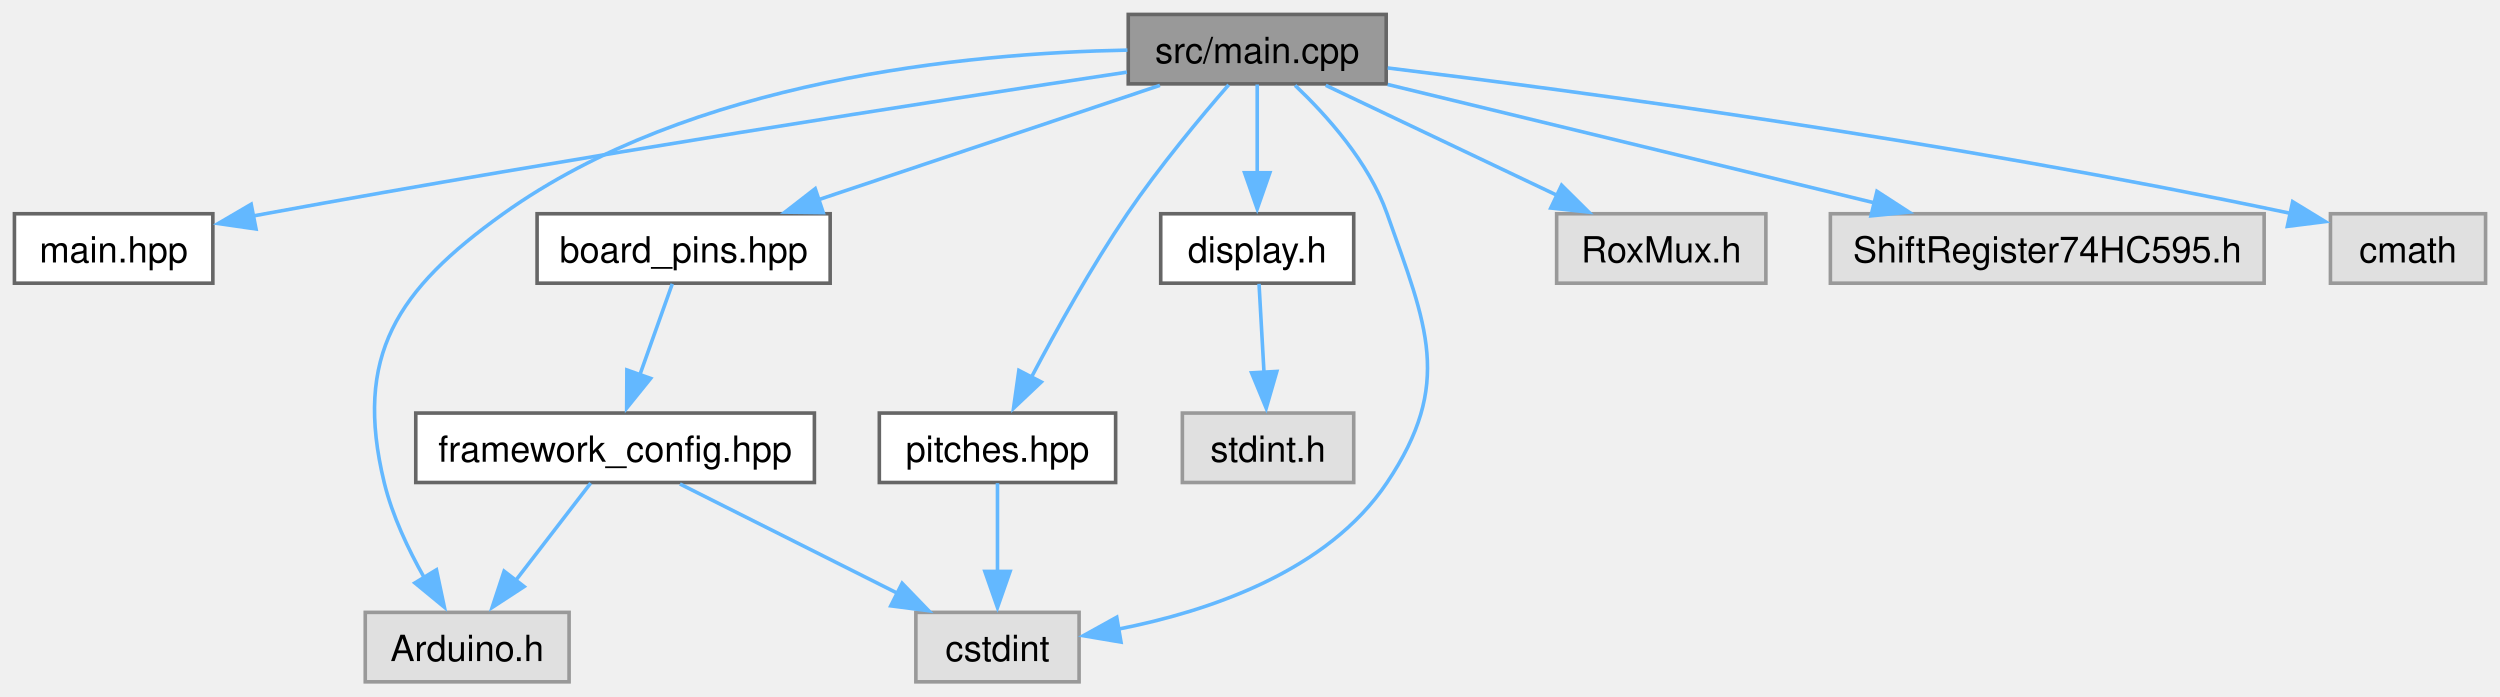
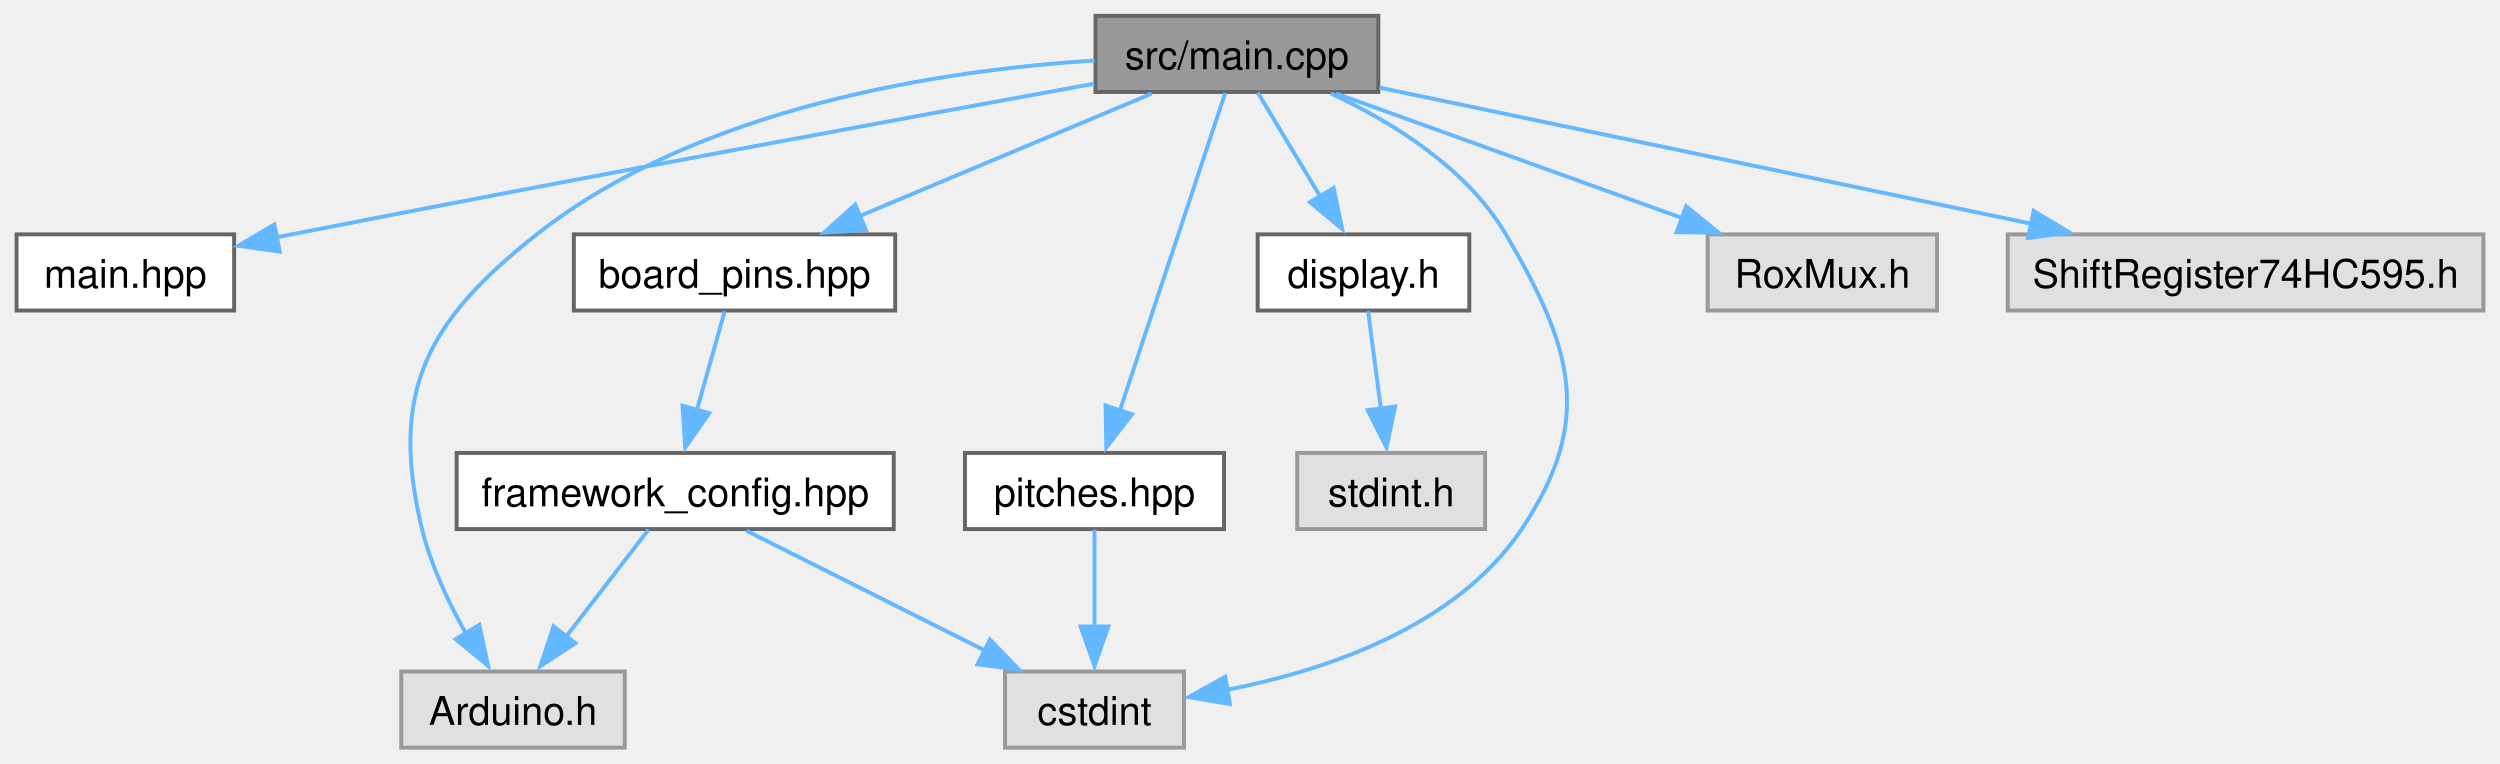
- <svg xmlns="http://www.w3.org/2000/svg" xmlns:xlink="http://www.w3.org/1999/xlink" width="693pt" height="193pt" viewBox="0.00 0.00 693.00 193.00">
+ <svg xmlns="http://www.w3.org/2000/svg" xmlns:xlink="http://www.w3.org/1999/xlink" width="632pt" height="193pt" viewBox="0.00 0.00 631.62 193.00">
  <g id="graph0" class="graph" transform="scale(1 1) rotate(0) translate(4 189)">
    <g id="Node000001" class="node">
      <g id="a_Node000001">
        <a xlink:title=" ">
-           <polygon fill="#999999" stroke="#666666" points="380.25,-185 308.75,-185 308.75,-165.75 380.25,-165.75 380.25,-185" />
-           <text text-anchor="middle" x="344.5" y="-171.5" font-family="Helvetica,sans-Serif" font-size="10.00">src/main.cpp</text>
+           <polygon fill="#999999" stroke="#666666" points="344.25,-185 272.75,-185 272.75,-165.75 344.25,-165.75 344.25,-185" />
+           <text text-anchor="middle" x="308.5" y="-171.5" font-family="Helvetica,sans-Serif" font-size="10.00">src/main.cpp</text>
        </a>
      </g>
    </g>
    <g id="Node000002" class="node">
      <g id="a_Node000002">
        <a xlink:href="main_8hpp.xhtml" target="_top" xlink:title=" ">
          <polygon fill="white" stroke="#666666" points="55,-129.75 0,-129.75 0,-110.5 55,-110.5 55,-129.75" />
          <text text-anchor="middle" x="27.5" y="-116.25" font-family="Helvetica,sans-Serif" font-size="10.00">main.hpp</text>
        </a>
      </g>
    </g>
    <g id="edge1_Node000001_Node000002" class="edge">
      <g id="a_edge1_Node000001_Node000002">
        <a xlink:title=" ">
-           <path fill="none" stroke="#63b8ff" d="M308.38,-169C255.74,-161.07 154.89,-145.44 69.5,-129.75 68.37,-129.54 67.21,-129.33 66.05,-129.11" />
-           <polygon fill="#63b8ff" stroke="#63b8ff" points="66.97,-125.52 56.48,-127.04 65.63,-132.39 66.97,-125.52" />
+           <path fill="none" stroke="#63b8ff" d="M272.43,-167.85C225.6,-159.33 141.37,-143.84 69.5,-129.75 68.19,-129.49 66.85,-129.23 65.5,-128.96" />
+           <polygon fill="#63b8ff" stroke="#63b8ff" points="66.54,-125.4 56.05,-126.86 65.16,-132.26 66.54,-125.4" />
        </a>
      </g>
    </g>
    <g id="Node000003" class="node">
      <g id="a_Node000003">
        <a xlink:href="board__pins_8hpp.xhtml" target="_top" xlink:title="Provides named objects for the pins provided by the board.">
-           <polygon fill="white" stroke="#666666" points="226.12,-129.75 144.88,-129.75 144.88,-110.5 226.12,-110.5 226.12,-129.75" />
-           <text text-anchor="middle" x="185.5" y="-116.25" font-family="Helvetica,sans-Serif" font-size="10.00">board_pins.hpp</text>
+           <polygon fill="white" stroke="#666666" points="222.12,-129.75 140.88,-129.75 140.88,-110.5 222.12,-110.5 222.12,-129.75" />
+           <text text-anchor="middle" x="181.5" y="-116.25" font-family="Helvetica,sans-Serif" font-size="10.00">board_pins.hpp</text>
        </a>
      </g>
    </g>
    <g id="edge2_Node000001_Node000003" class="edge">
      <g id="a_edge2_Node000001_Node000003">
        <a xlink:title=" ">
-           <path fill="none" stroke="#63b8ff" d="M317.53,-165.34C291.49,-156.62 251.84,-143.34 222.78,-133.61" />
-           <polygon fill="#63b8ff" stroke="#63b8ff" points="224.2,-130.06 213.6,-130.2 221.98,-136.7 224.2,-130.06" />
+           <path fill="none" stroke="#63b8ff" d="M286.96,-165.34C266.7,-156.85 236.15,-144.04 213.13,-134.39" />
+           <polygon fill="#63b8ff" stroke="#63b8ff" points="214.73,-130.84 204.15,-130.2 212.02,-137.3 214.73,-130.84" />
        </a>
      </g>
    </g>
    <g id="Node000005" class="node">
      <g id="a_Node000005">
        <a xlink:title=" ">
          <polygon fill="#e0e0e0" stroke="#999999" points="153.75,-19.25 97.25,-19.25 97.25,0 153.75,0 153.75,-19.25" />
          <text text-anchor="middle" x="125.5" y="-5.75" font-family="Helvetica,sans-Serif" font-size="10.00">Arduino.h</text>
        </a>
      </g>
    </g>
    <g id="edge10_Node000001_Node000005" class="edge">
      <g id="a_edge10_Node000001_Node000005">
        <a xlink:title=" ">
-           <path fill="none" stroke="#63b8ff" d="M308.52,-175.11C263.9,-174.27 187.39,-166.9 135.5,-129.75 106.05,-108.67 93.96,-90.44 102.5,-55.25 104.73,-46.06 109.2,-36.65 113.61,-28.85" />
+           <path fill="none" stroke="#63b8ff" d="M272.52,-173.71C233.86,-171.24 172.45,-162.01 131.5,-129.75 103.59,-107.76 94.12,-89.78 102.5,-55.25 104.73,-46.06 109.2,-36.65 113.61,-28.85" />
          <polygon fill="#63b8ff" stroke="#63b8ff" points="116.98,-31.05 119.18,-20.68 111,-27.41 116.98,-31.05" />
        </a>
      </g>
    </g>
    <g id="Node000006" class="node">
      <g id="a_Node000006">
        <a xlink:title=" ">
          <polygon fill="#e0e0e0" stroke="#999999" points="295.12,-19.25 249.88,-19.25 249.88,0 295.12,0 295.12,-19.25" />
          <text text-anchor="middle" x="272.5" y="-5.75" font-family="Helvetica,sans-Serif" font-size="10.00">cstdint</text>
        </a>
      </g>
    </g>
-     <g id="edge14_Node000001_Node000006" class="edge">
-       <g id="a_edge14_Node000001_Node000006">
+     <g id="edge13_Node000001_Node000006" class="edge">
+       <g id="a_edge13_Node000001_Node000006">
        <a xlink:title=" ">
-           <path fill="none" stroke="#63b8ff" d="M355,-165.33C363.72,-157.07 375.46,-144.02 380.5,-129.75 391.52,-98.53 398.91,-82.77 380.5,-55.25 363.99,-30.57 331.07,-19.52 305.89,-14.59" />
+           <path fill="none" stroke="#63b8ff" d="M332.23,-165.38C347.64,-158.21 366.63,-146.55 376.5,-129.75 393.3,-101.16 398.93,-82.81 380.5,-55.25 363.99,-30.57 331.07,-19.52 305.89,-14.59" />
          <polygon fill="#63b8ff" stroke="#63b8ff" points="306.74,-11.01 296.29,-12.78 305.56,-17.91 306.74,-11.01" />
        </a>
      </g>
    </g>
    <g id="Node000007" class="node">
      <g id="a_Node000007">
        <a xlink:href="display_8h.xhtml" target="_top" xlink:title=" ">
-           <polygon fill="white" stroke="#666666" points="371.25,-129.75 317.75,-129.75 317.75,-110.5 371.25,-110.5 371.25,-129.75" />
-           <text text-anchor="middle" x="344.5" y="-116.25" font-family="Helvetica,sans-Serif" font-size="10.00">display.h</text>
+           <polygon fill="white" stroke="#666666" points="367.25,-129.75 313.75,-129.75 313.75,-110.5 367.25,-110.5 367.25,-129.75" />
+           <text text-anchor="middle" x="340.5" y="-116.25" font-family="Helvetica,sans-Serif" font-size="10.00">display.h</text>
        </a>
      </g>
    </g>
    <g id="edge6_Node000001_Node000007" class="edge">
      <g id="a_edge6_Node000001_Node000007">
        <a xlink:title=" ">
-           <path fill="none" stroke="#63b8ff" d="M344.5,-165.58C344.5,-158.92 344.5,-149.49 344.5,-141.03" />
-           <polygon fill="#63b8ff" stroke="#63b8ff" points="348,-141.11 344.5,-131.11 341,-141.11 348,-141.11" />
+           <path fill="none" stroke="#63b8ff" d="M313.78,-165.58C318.07,-158.46 324.24,-148.18 329.58,-139.3" />
+           <polygon fill="#63b8ff" stroke="#63b8ff" points="332.95,-141.48 335.1,-131.11 326.95,-137.88 332.95,-141.48" />
        </a>
      </g>
    </g>
    <g id="Node000009" class="node">
      <g id="a_Node000009">
        <a xlink:href="pitches_8hpp.xhtml" target="_top" xlink:title=" ">
          <polygon fill="white" stroke="#666666" points="305.25,-74.5 239.75,-74.5 239.75,-55.25 305.25,-55.25 305.25,-74.5" />
          <text text-anchor="middle" x="272.5" y="-61" font-family="Helvetica,sans-Serif" font-size="10.00">pitches.hpp</text>
        </a>
      </g>
    </g>
    <g id="edge8_Node000001_Node000009" class="edge">
      <g id="a_edge8_Node000001_Node000009">
        <a xlink:title=" ">
-           <path fill="none" stroke="#63b8ff" d="M336.59,-165.49C328.97,-156.71 317.33,-142.77 308.5,-129.75 298.56,-115.1 288.8,-97.52 281.95,-84.51" />
-           <polygon fill="#63b8ff" stroke="#63b8ff" points="284.65,-83.11 276.95,-75.83 278.43,-86.32 284.65,-83.11" />
+           <path fill="none" stroke="#63b8ff" d="M305.55,-165.5C299.75,-148.01 286.73,-108.77 278.87,-85.09" />
+           <polygon fill="#63b8ff" stroke="#63b8ff" points="281.96,-84.27 275.49,-75.88 275.31,-86.47 281.96,-84.27" />
        </a>
      </g>
    </g>
    <g id="Node000010" class="node">
      <g id="a_Node000010">
        <a xlink:title=" ">
          <polygon fill="#e0e0e0" stroke="#999999" points="485.5,-129.75 427.5,-129.75 427.5,-110.5 485.5,-110.5 485.5,-129.75" />
          <text text-anchor="middle" x="456.5" y="-116.25" font-family="Helvetica,sans-Serif" font-size="10.00">RoxMux.h</text>
        </a>
      </g>
    </g>
    <g id="edge11_Node000001_Node000010" class="edge">
      <g id="a_edge11_Node000001_Node000010">
        <a xlink:title=" ">
-           <path fill="none" stroke="#63b8ff" d="M363.5,-165.34C381.04,-157 407.34,-144.5 427.5,-134.91" />
-           <polygon fill="#63b8ff" stroke="#63b8ff" points="428.88,-137.66 436.41,-130.2 425.87,-131.34 428.88,-137.66" />
+           <path fill="none" stroke="#63b8ff" d="M333.61,-165.34C357.63,-156.7 394.1,-143.57 421.08,-133.87" />
+           <polygon fill="#63b8ff" stroke="#63b8ff" points="422.05,-136.88 430.27,-130.2 419.68,-130.29 422.05,-136.88" />
        </a>
      </g>
    </g>
    <g id="Node000011" class="node">
      <g id="a_Node000011">
        <a xlink:title=" ">
          <polygon fill="#e0e0e0" stroke="#999999" points="623.62,-129.75 503.38,-129.75 503.38,-110.5 623.62,-110.5 623.62,-129.75" />
          <text text-anchor="middle" x="563.5" y="-116.25" font-family="Helvetica,sans-Serif" font-size="10.00">ShiftRegister74HC595.h</text>
        </a>
      </g>
    </g>
    <g id="edge12_Node000001_Node000011" class="edge">
      <g id="a_edge12_Node000001_Node000011">
        <a xlink:title=" ">
-           <path fill="none" stroke="#63b8ff" d="M380.66,-165.58C417.58,-156.61 475.07,-142.63 515.72,-132.74" />
-           <polygon fill="#63b8ff" stroke="#63b8ff" points="516.29,-135.96 525.18,-130.2 514.64,-129.16 516.29,-135.96" />
-         </a>
-       </g>
-     </g>
-     <g id="Node000012" class="node">
-       <g id="a_Node000012">
-         <a xlink:title=" ">
-           <polygon fill="#e0e0e0" stroke="#999999" points="685,-129.75 642,-129.75 642,-110.5 685,-110.5 685,-129.75" />
-           <text text-anchor="middle" x="663.5" y="-116.25" font-family="Helvetica,sans-Serif" font-size="10.00">cmath</text>
-         </a>
-       </g>
-     </g>
-     <g id="edge13_Node000001_Node000012" class="edge">
-       <g id="a_edge13_Node000001_Node000012">
-         <a xlink:title=" ">
-           <path fill="none" stroke="#63b8ff" d="M380.67,-170.16C433.51,-163.7 535.05,-150.15 630.82,-129.88" />
-           <polygon fill="#63b8ff" stroke="#63b8ff" points="631.52,-133.09 640.56,-127.57 630.05,-126.25 631.52,-133.09" />
+           <path fill="none" stroke="#63b8ff" d="M344.49,-166.86C387.47,-157.88 459.76,-142.79 509.45,-132.41" />
+           <polygon fill="#63b8ff" stroke="#63b8ff" points="509.93,-135.68 519.01,-130.21 508.5,-128.83 509.93,-135.68" />
        </a>
      </g>
    </g>
    <g id="Node000004" class="node">
      <g id="a_Node000004">
        <a xlink:href="framework__config_8hpp.xhtml" target="_top" xlink:title="Provides defintions which are specific for the used framework.">
          <polygon fill="white" stroke="#666666" points="221.75,-74.5 111.25,-74.5 111.25,-55.25 221.75,-55.25 221.75,-74.5" />
          <text text-anchor="middle" x="166.5" y="-61" font-family="Helvetica,sans-Serif" font-size="10.00">framework_config.hpp</text>
        </a>
      </g>
    </g>
    <g id="edge3_Node000003_Node000004" class="edge">
      <g id="a_edge3_Node000003_Node000004">
        <a xlink:title=" ">
-           <path fill="none" stroke="#63b8ff" d="M182.36,-110.33C179.93,-103.51 176.47,-93.81 173.4,-85.2" />
-           <polygon fill="#63b8ff" stroke="#63b8ff" points="176.36,-84.1 169.71,-75.86 169.77,-86.45 176.36,-84.1" />
+           <path fill="none" stroke="#63b8ff" d="M179.02,-110.33C177.1,-103.51 174.37,-93.81 171.94,-85.2" />
+           <polygon fill="#63b8ff" stroke="#63b8ff" points="175.11,-84.54 169.03,-75.86 168.37,-86.43 175.11,-84.54" />
        </a>
      </g>
    </g>
    <g id="edge4_Node000004_Node000005" class="edge">
      <g id="a_edge4_Node000004_Node000005">
        <a xlink:title=" ">
          <path fill="none" stroke="#63b8ff" d="M159.73,-55.08C154.13,-47.8 145.99,-37.23 139.05,-28.23" />
          <polygon fill="#63b8ff" stroke="#63b8ff" points="141.29,-26.4 132.42,-20.61 135.74,-30.67 141.29,-26.4" />
        </a>
      </g>
    </g>
    <g id="edge5_Node000004_Node000006" class="edge">
      <g id="a_edge5_Node000004_Node000006">
        <a xlink:title=" ">
          <path fill="none" stroke="#63b8ff" d="M184.48,-54.84C201,-46.54 225.75,-34.11 244.79,-24.54" />
          <polygon fill="#63b8ff" stroke="#63b8ff" points="246.07,-27.32 253.43,-19.7 242.92,-21.06 246.07,-27.32" />
        </a>
      </g>
    </g>
    <g id="Node000008" class="node">
      <g id="a_Node000008">
        <a xlink:title=" ">
          <polygon fill="#e0e0e0" stroke="#999999" points="371.25,-74.5 323.75,-74.5 323.75,-55.25 371.25,-55.25 371.25,-74.5" />
          <text text-anchor="middle" x="347.5" y="-61" font-family="Helvetica,sans-Serif" font-size="10.00">stdint.h</text>
        </a>
      </g>
    </g>
    <g id="edge7_Node000007_Node000008" class="edge">
      <g id="a_edge7_Node000007_Node000008">
        <a xlink:title=" ">
-           <path fill="none" stroke="#63b8ff" d="M345,-110.33C345.37,-103.67 345.9,-94.24 346.38,-85.78" />
-           <polygon fill="#63b8ff" stroke="#63b8ff" points="349.93,-86.04 346.99,-75.86 342.94,-85.65 349.93,-86.04" />
+           <path fill="none" stroke="#63b8ff" d="M341.66,-110.33C342.54,-103.59 343.8,-94.02 344.92,-85.49" />
+           <polygon fill="#63b8ff" stroke="#63b8ff" points="348.49,-86.23 346.32,-75.86 341.55,-85.32 348.49,-86.23" />
        </a>
      </g>
    </g>
    <g id="edge9_Node000009_Node000006" class="edge">
      <g id="a_edge9_Node000009_Node000006">
        <a xlink:title=" ">
          <path fill="none" stroke="#63b8ff" d="M272.5,-55.08C272.5,-48.42 272.5,-38.99 272.5,-30.53" />
          <polygon fill="#63b8ff" stroke="#63b8ff" points="276,-30.61 272.5,-20.61 269,-30.61 276,-30.61" />
        </a>
      </g>
    </g>
  </g>
</svg>
